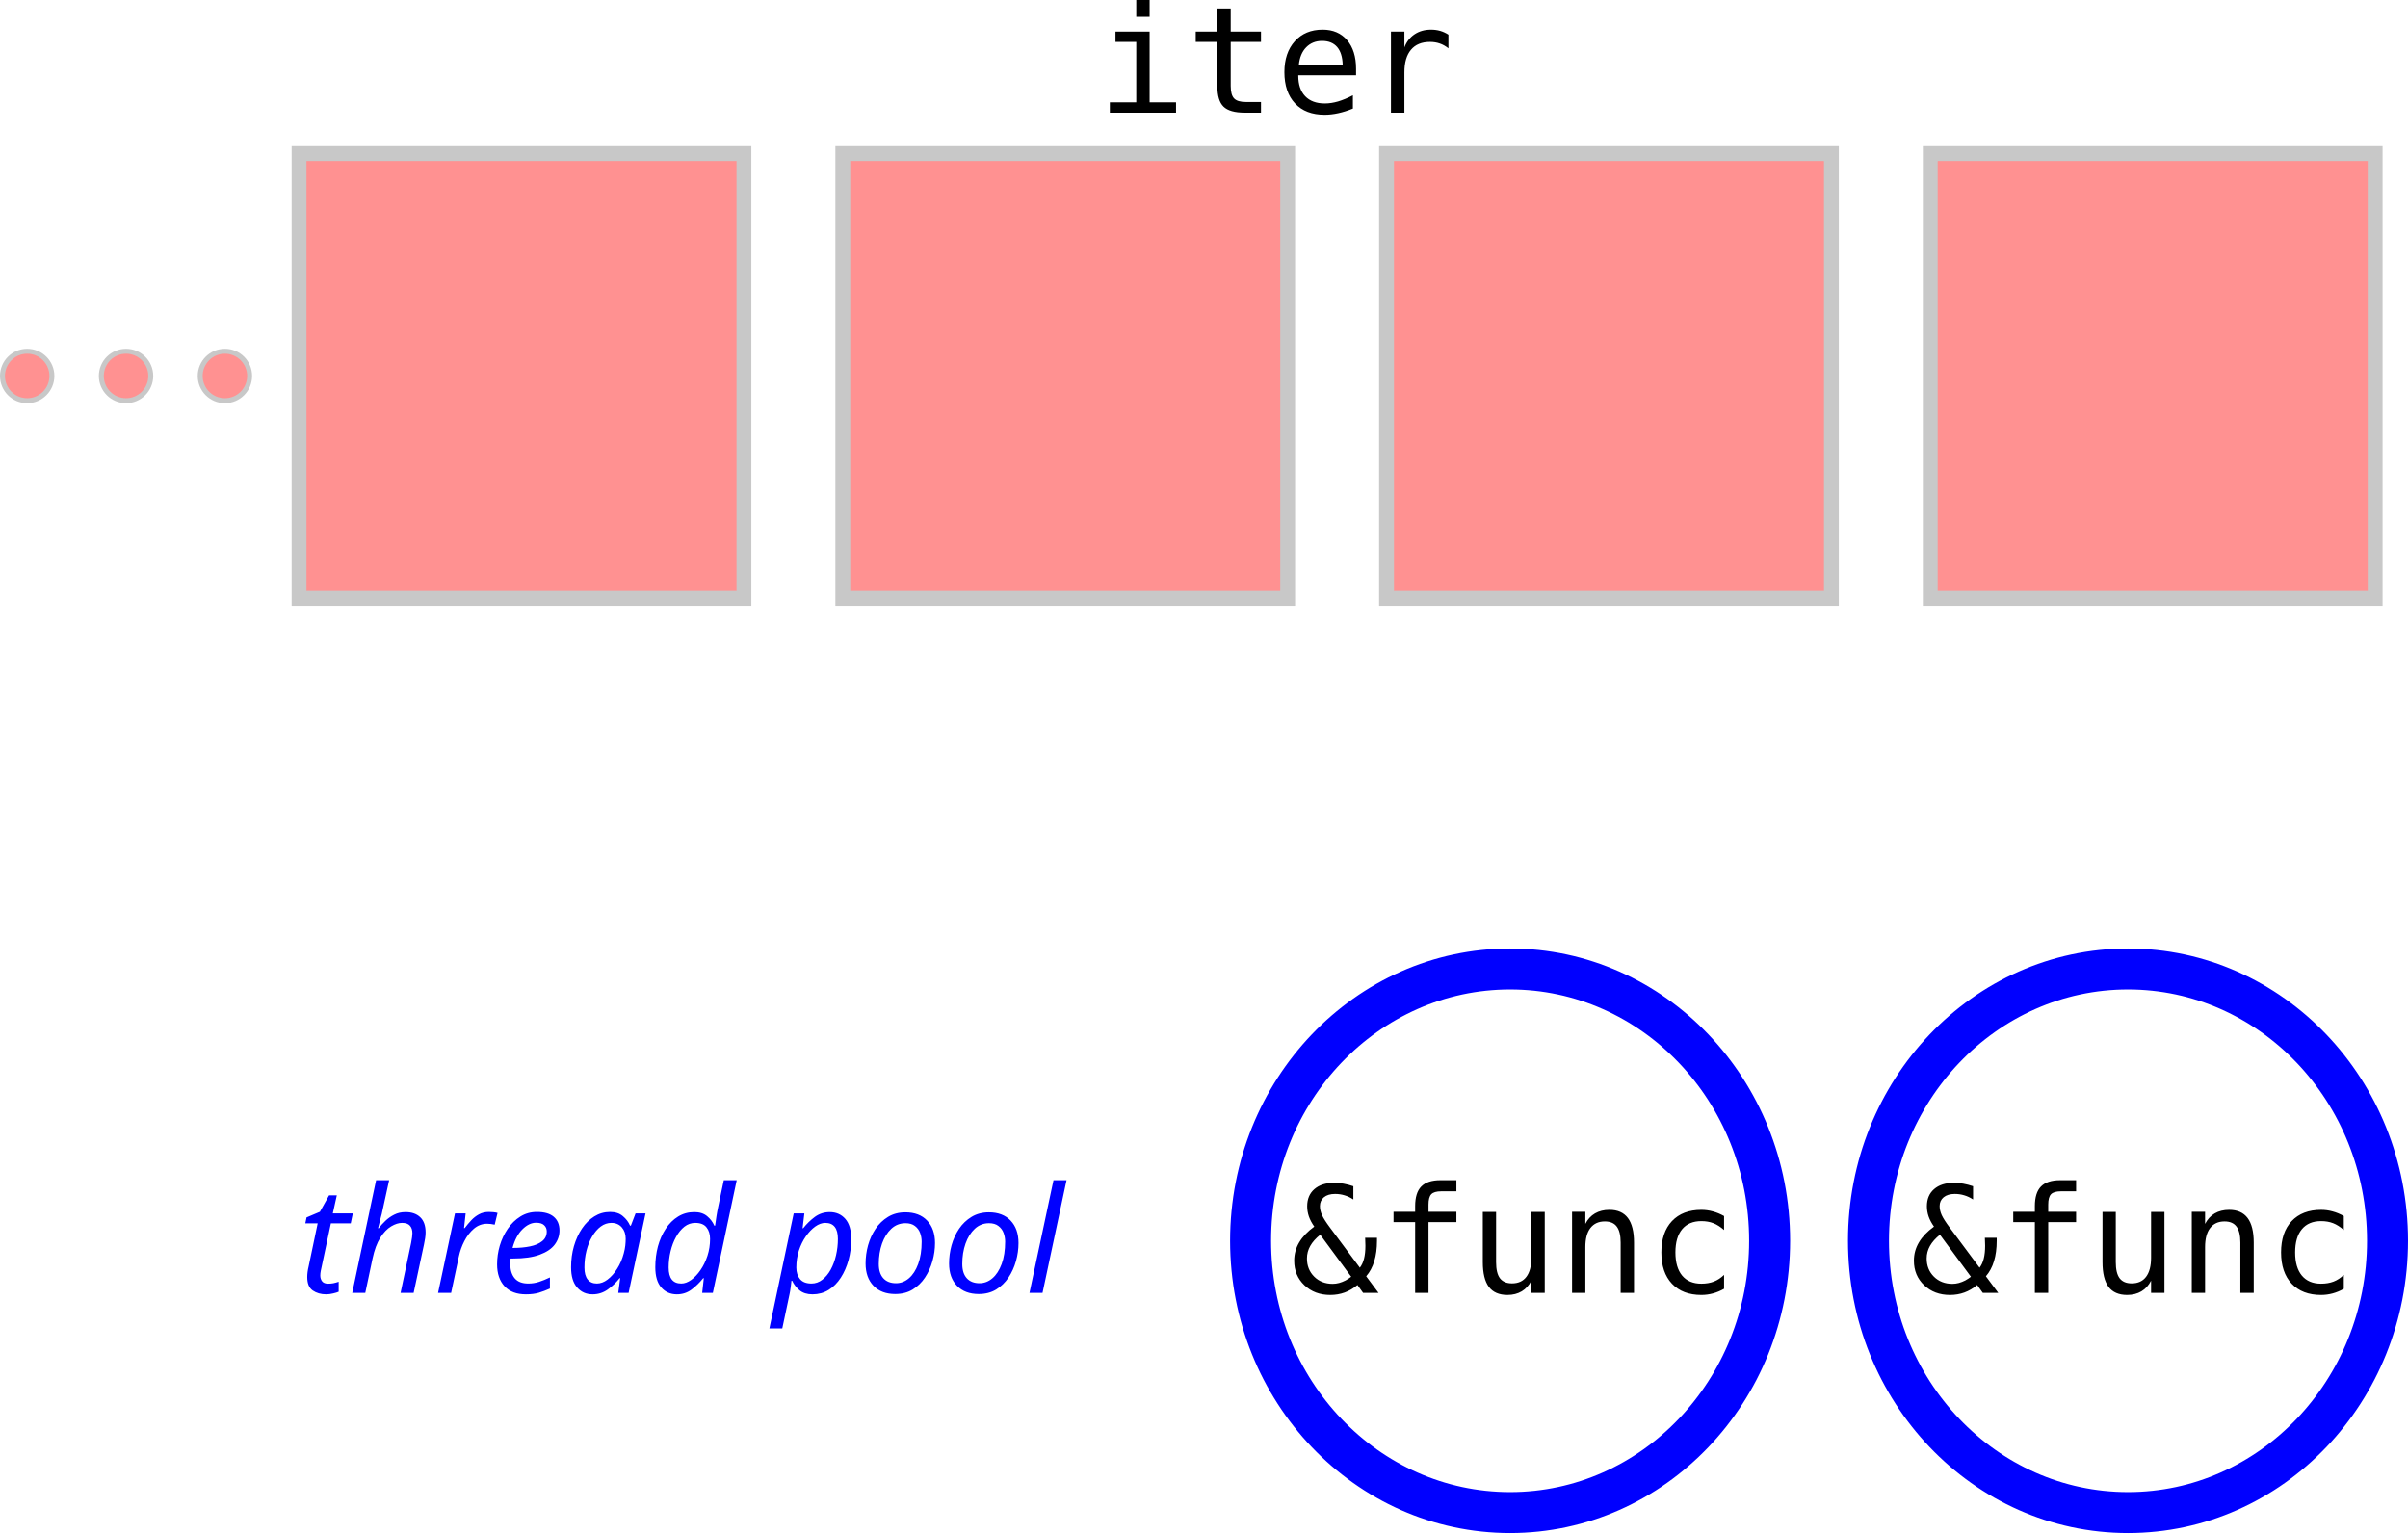
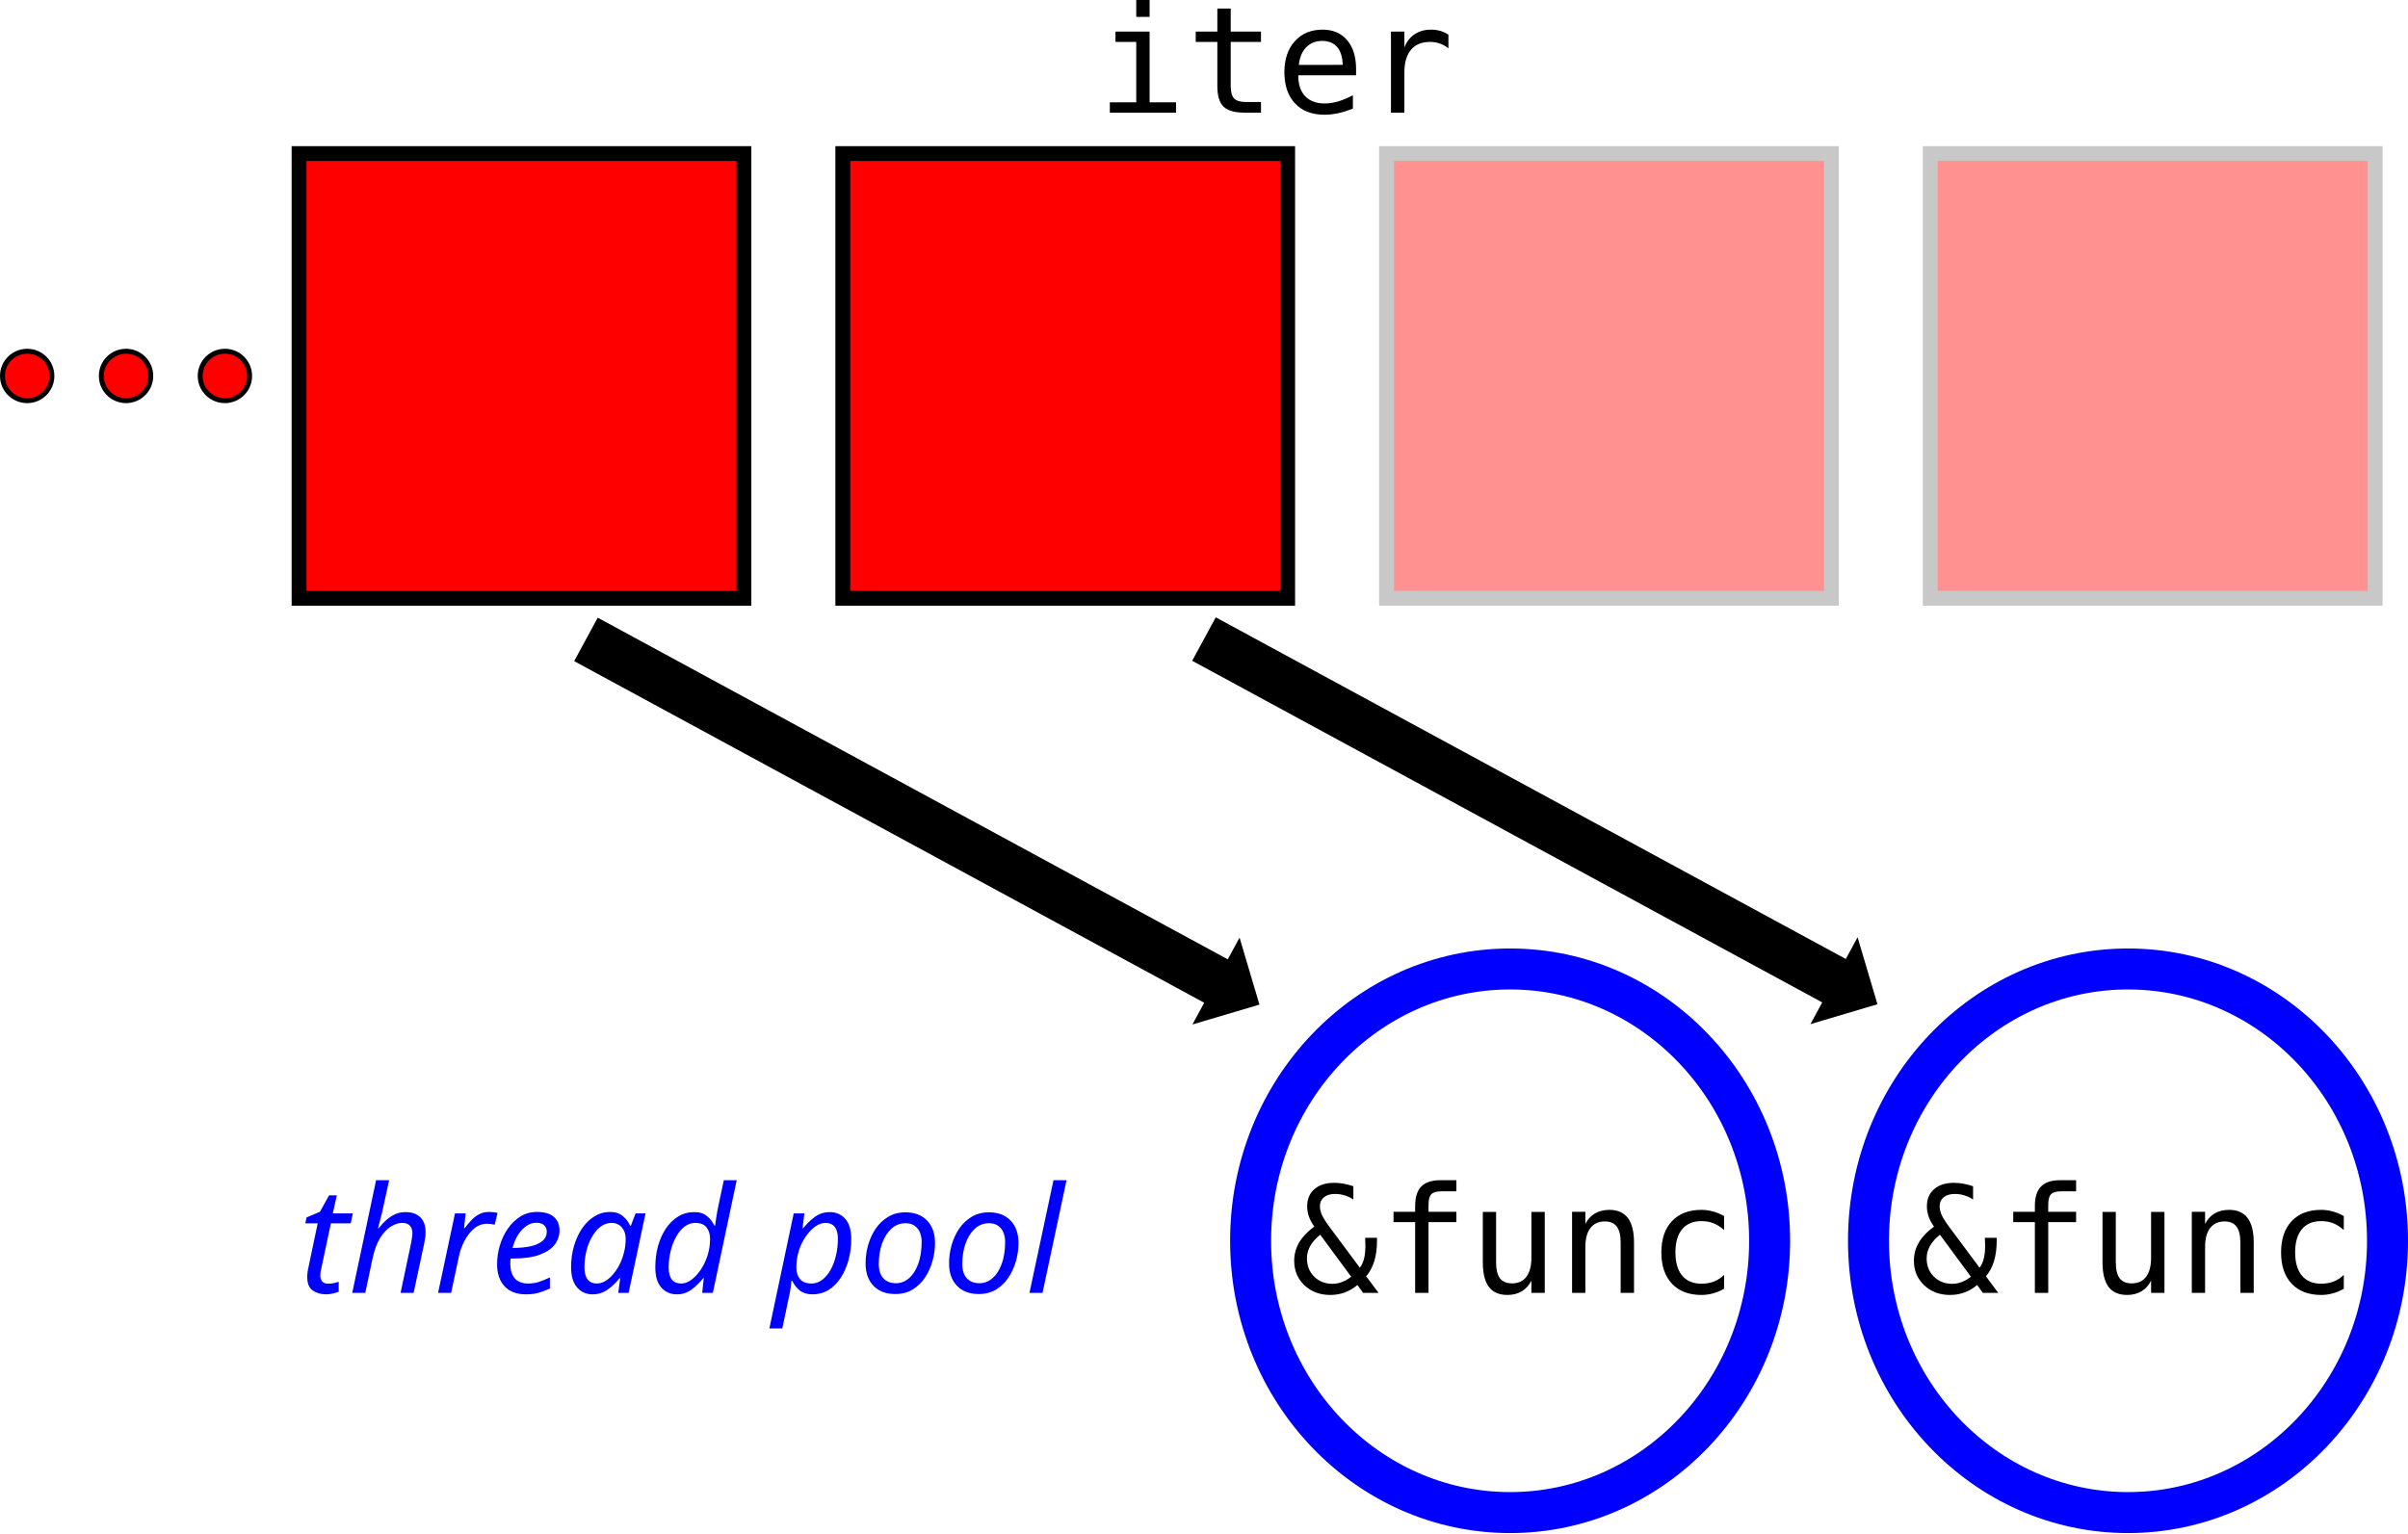
<svg xmlns="http://www.w3.org/2000/svg" width="137.483mm" height="87.551mm" viewBox="0 0 487.146 310.22" id="svg4221" version="1.1">
  <defs id="defs4223" />
  <g id="layer1" transform="translate(-14.5,-381.2875)">
-     <rect style="fill:#ff9191;fill-opacity:1;stroke:#c8c8c8;stroke-width:3;stroke-linecap:butt;stroke-linejoin:miter;stroke-miterlimit:4;stroke-dasharray:none;stroke-opacity:1" id="rect4769" width="90" height="90" x="75" y="412.362" />
-     <rect style="fill:#ff9191;fill-opacity:1;stroke:#c8c8c8;stroke-width:3;stroke-linecap:butt;stroke-linejoin:miter;stroke-miterlimit:4;stroke-dasharray:none;stroke-opacity:1" id="rect4769-9" width="90" height="90" x="185" y="412.362" />
+     <rect style="fill:#ff0000;fill-opacity:1;stroke:#000000;stroke-width:3;stroke-linecap:butt;stroke-linejoin:miter;stroke-miterlimit:4;stroke-dasharray:none;stroke-opacity:1" id="rect4769" width="90" height="90" x="75" y="412.362" />
+     <rect style="fill:#ff0000;fill-opacity:1;stroke:#000000;stroke-width:3;stroke-linecap:butt;stroke-linejoin:miter;stroke-miterlimit:4;stroke-dasharray:none;stroke-opacity:1" id="rect4769-9" width="90" height="90" x="185" y="412.362" />
    <rect style="fill:#ff9191;fill-opacity:1;stroke:#c8c8c8;stroke-width:3;stroke-linecap:butt;stroke-linejoin:miter;stroke-miterlimit:4;stroke-dasharray:none;stroke-opacity:1" id="rect4769-0" width="90" height="90" x="295" y="412.362" />
    <rect style="fill:#ff9191;fill-opacity:1;stroke:#c8c8c8;stroke-width:3;stroke-linecap:butt;stroke-linejoin:miter;stroke-miterlimit:4;stroke-dasharray:none;stroke-opacity:1" id="rect4769-0-2" width="90" height="90" x="405" y="412.362" />
    <ellipse style="fill:none;stroke:#0000ff;stroke-width:8.292;stroke-linecap:butt;stroke-linejoin:miter;stroke-miterlimit:4;stroke-dasharray:none;stroke-opacity:1" id="path4813" cx="320" cy="632.362" rx="52.5" ry="55" />
    <ellipse style="fill:none;stroke:#0000ff;stroke-width:8.292;stroke-linecap:butt;stroke-linejoin:miter;stroke-miterlimit:4;stroke-dasharray:none;stroke-opacity:1" id="path4813-4" cx="445" cy="632.362" rx="52.5" ry="55" />
    <text xml:space="preserve" style="font-style:normal;font-variant:normal;font-weight:normal;font-stretch:normal;font-size:30px;line-height:125%;font-family:monospace;-inkscape-font-specification:monospace;letter-spacing:0px;word-spacing:0px;fill:#000000;fill-opacity:1;stroke:none;stroke-width:1px;stroke-linecap:butt;stroke-linejoin:miter;stroke-opacity:1" x="236.416" y="404.081" id="text4830">
      <tspan id="tspan4832" x="236.416" y="404.081">iter</tspan>
    </text>
-     <circle style="fill:#ff9191;fill-opacity:1;stroke:#c8c8c8;stroke-width:1;stroke-linecap:butt;stroke-linejoin:miter;stroke-miterlimit:4;stroke-dasharray:none;stroke-opacity:1" id="path4916" cx="60" cy="457.362" r="5" />
-     <circle style="fill:#ff9191;fill-opacity:1;stroke:#c8c8c8;stroke-width:1;stroke-linecap:butt;stroke-linejoin:miter;stroke-miterlimit:4;stroke-dasharray:none;stroke-opacity:1" id="path4918" cx="40" cy="457.362" r="5" />
-     <circle style="fill:#ff9191;fill-opacity:1;stroke:#c8c8c8;stroke-width:1;stroke-linecap:butt;stroke-linejoin:miter;stroke-miterlimit:4;stroke-dasharray:none;stroke-opacity:1" id="path4920" cx="20" cy="457.362" r="5" />
-     <text xml:space="preserve" style="font-style:normal;font-variant:normal;font-weight:normal;font-stretch:normal;font-size:30px;line-height:125%;font-family:monospace;-inkscape-font-specification:monospace;letter-spacing:0px;word-spacing:0px;fill:#000000;fill-opacity:1;stroke:none;stroke-width:1px;stroke-linecap:butt;stroke-linejoin:miter;stroke-opacity:1" x="275.492" y="642.903" id="text4867-5">
+     <text xml:space="preserve" style="font-style:italic;font-variant:normal;font-weight:normal;font-stretch:normal;font-size:30px;line-height:125%;font-family:sans-serif;-inkscape-font-specification:'sans-serif Italic';letter-spacing:0px;word-spacing:0px;fill:#0000ff;fill-opacity:1;stroke:none;stroke-width:1px;stroke-linecap:butt;stroke-linejoin:miter;stroke-opacity:1" x="74.954" y="642.903" id="text4834">
+       <tspan x="74.954" y="642.903" id="tspan4842">thread pool</tspan>
+     </text>
+     <text xml:space="preserve" style="font-style:normal;font-variant:normal;font-weight:normal;font-stretch:normal;font-size:30px;line-height:125%;font-family:monospace;-inkscape-font-specification:monospace;letter-spacing:0px;word-spacing:0px;fill:#000000;fill-opacity:1;stroke:none;stroke-width:1px;stroke-linecap:butt;stroke-linejoin:miter;stroke-opacity:1" x="275.492" y="642.903" id="text4867">
      <tspan x="275.492" y="642.903" id="tspan8529">&amp;func</tspan>
    </text>
-     <text xml:space="preserve" style="font-style:normal;font-variant:normal;font-weight:normal;font-stretch:normal;font-size:30px;line-height:125%;font-family:monospace;-inkscape-font-specification:monospace;letter-spacing:0px;word-spacing:0px;fill:#000000;fill-opacity:1;stroke:none;stroke-width:1px;stroke-linecap:butt;stroke-linejoin:miter;stroke-opacity:1" x="400.865" y="642.903" id="text4867-8-6">
-       <tspan x="400.865" y="642.903" id="tspan4871-9-5">&amp;func</tspan>
+     <text xml:space="preserve" style="font-style:normal;font-variant:normal;font-weight:normal;font-stretch:normal;font-size:30px;line-height:125%;font-family:monospace;-inkscape-font-specification:monospace;letter-spacing:0px;word-spacing:0px;fill:#000000;fill-opacity:1;stroke:none;stroke-width:1px;stroke-linecap:butt;stroke-linejoin:miter;stroke-opacity:1" x="400.865" y="642.903" id="text4867-8">
+       <tspan x="400.865" y="642.903" id="tspan4871-9">&amp;func</tspan>
    </text>
-     <text xml:space="preserve" style="font-style:italic;font-variant:normal;font-weight:normal;font-stretch:normal;font-size:30px;line-height:125%;font-family:sans-serif;-inkscape-font-specification:'sans-serif Italic';letter-spacing:0px;word-spacing:0px;fill:#0000ff;fill-opacity:1;stroke:none;stroke-width:1px;stroke-linecap:butt;stroke-linejoin:miter;stroke-opacity:1" x="74.954" y="642.903" id="text4834-1">
-       <tspan x="74.954" y="642.903" id="tspan4842-2">thread pool</tspan>
-     </text>
+     <circle style="fill:#ff0000;fill-opacity:1;stroke:#000000;stroke-width:1;stroke-linecap:butt;stroke-linejoin:miter;stroke-miterlimit:4;stroke-dasharray:none;stroke-opacity:1" id="path4916" cx="60" cy="457.362" r="5" />
+     <circle style="fill:#ff0000;fill-opacity:1;stroke:#000000;stroke-width:1;stroke-linecap:butt;stroke-linejoin:miter;stroke-miterlimit:4;stroke-dasharray:none;stroke-opacity:1" id="path4918" cx="40" cy="457.362" r="5" />
+     <circle style="fill:#ff0000;fill-opacity:1;stroke:#000000;stroke-width:1;stroke-linecap:butt;stroke-linejoin:miter;stroke-miterlimit:4;stroke-dasharray:none;stroke-opacity:1" id="path4920" cx="20" cy="457.362" r="5" />
+     <path style="fill:#000000;fill-opacity:1;fill-rule:evenodd;stroke:none;stroke-width:1px;stroke-linecap:butt;stroke-linejoin:miter;stroke-opacity:1" d="m 394.317,584.498 -13.558,4.023 2.384,-4.395 -127.459,-69.131 4.768,-8.79 127.459,69.131 2.384,-4.395 z" id="path4933" />
+     <path style="fill:#000000;fill-opacity:1;fill-rule:evenodd;stroke:none;stroke-width:1px;stroke-linecap:butt;stroke-linejoin:miter;stroke-opacity:1" d="m 269.289,584.57 -13.558,4.023 2.384,-4.395 -127.459,-69.131 4.768,-8.79 127.459,69.131 2.384,-4.395 z" id="path4933-0" />
  </g>
</svg>
